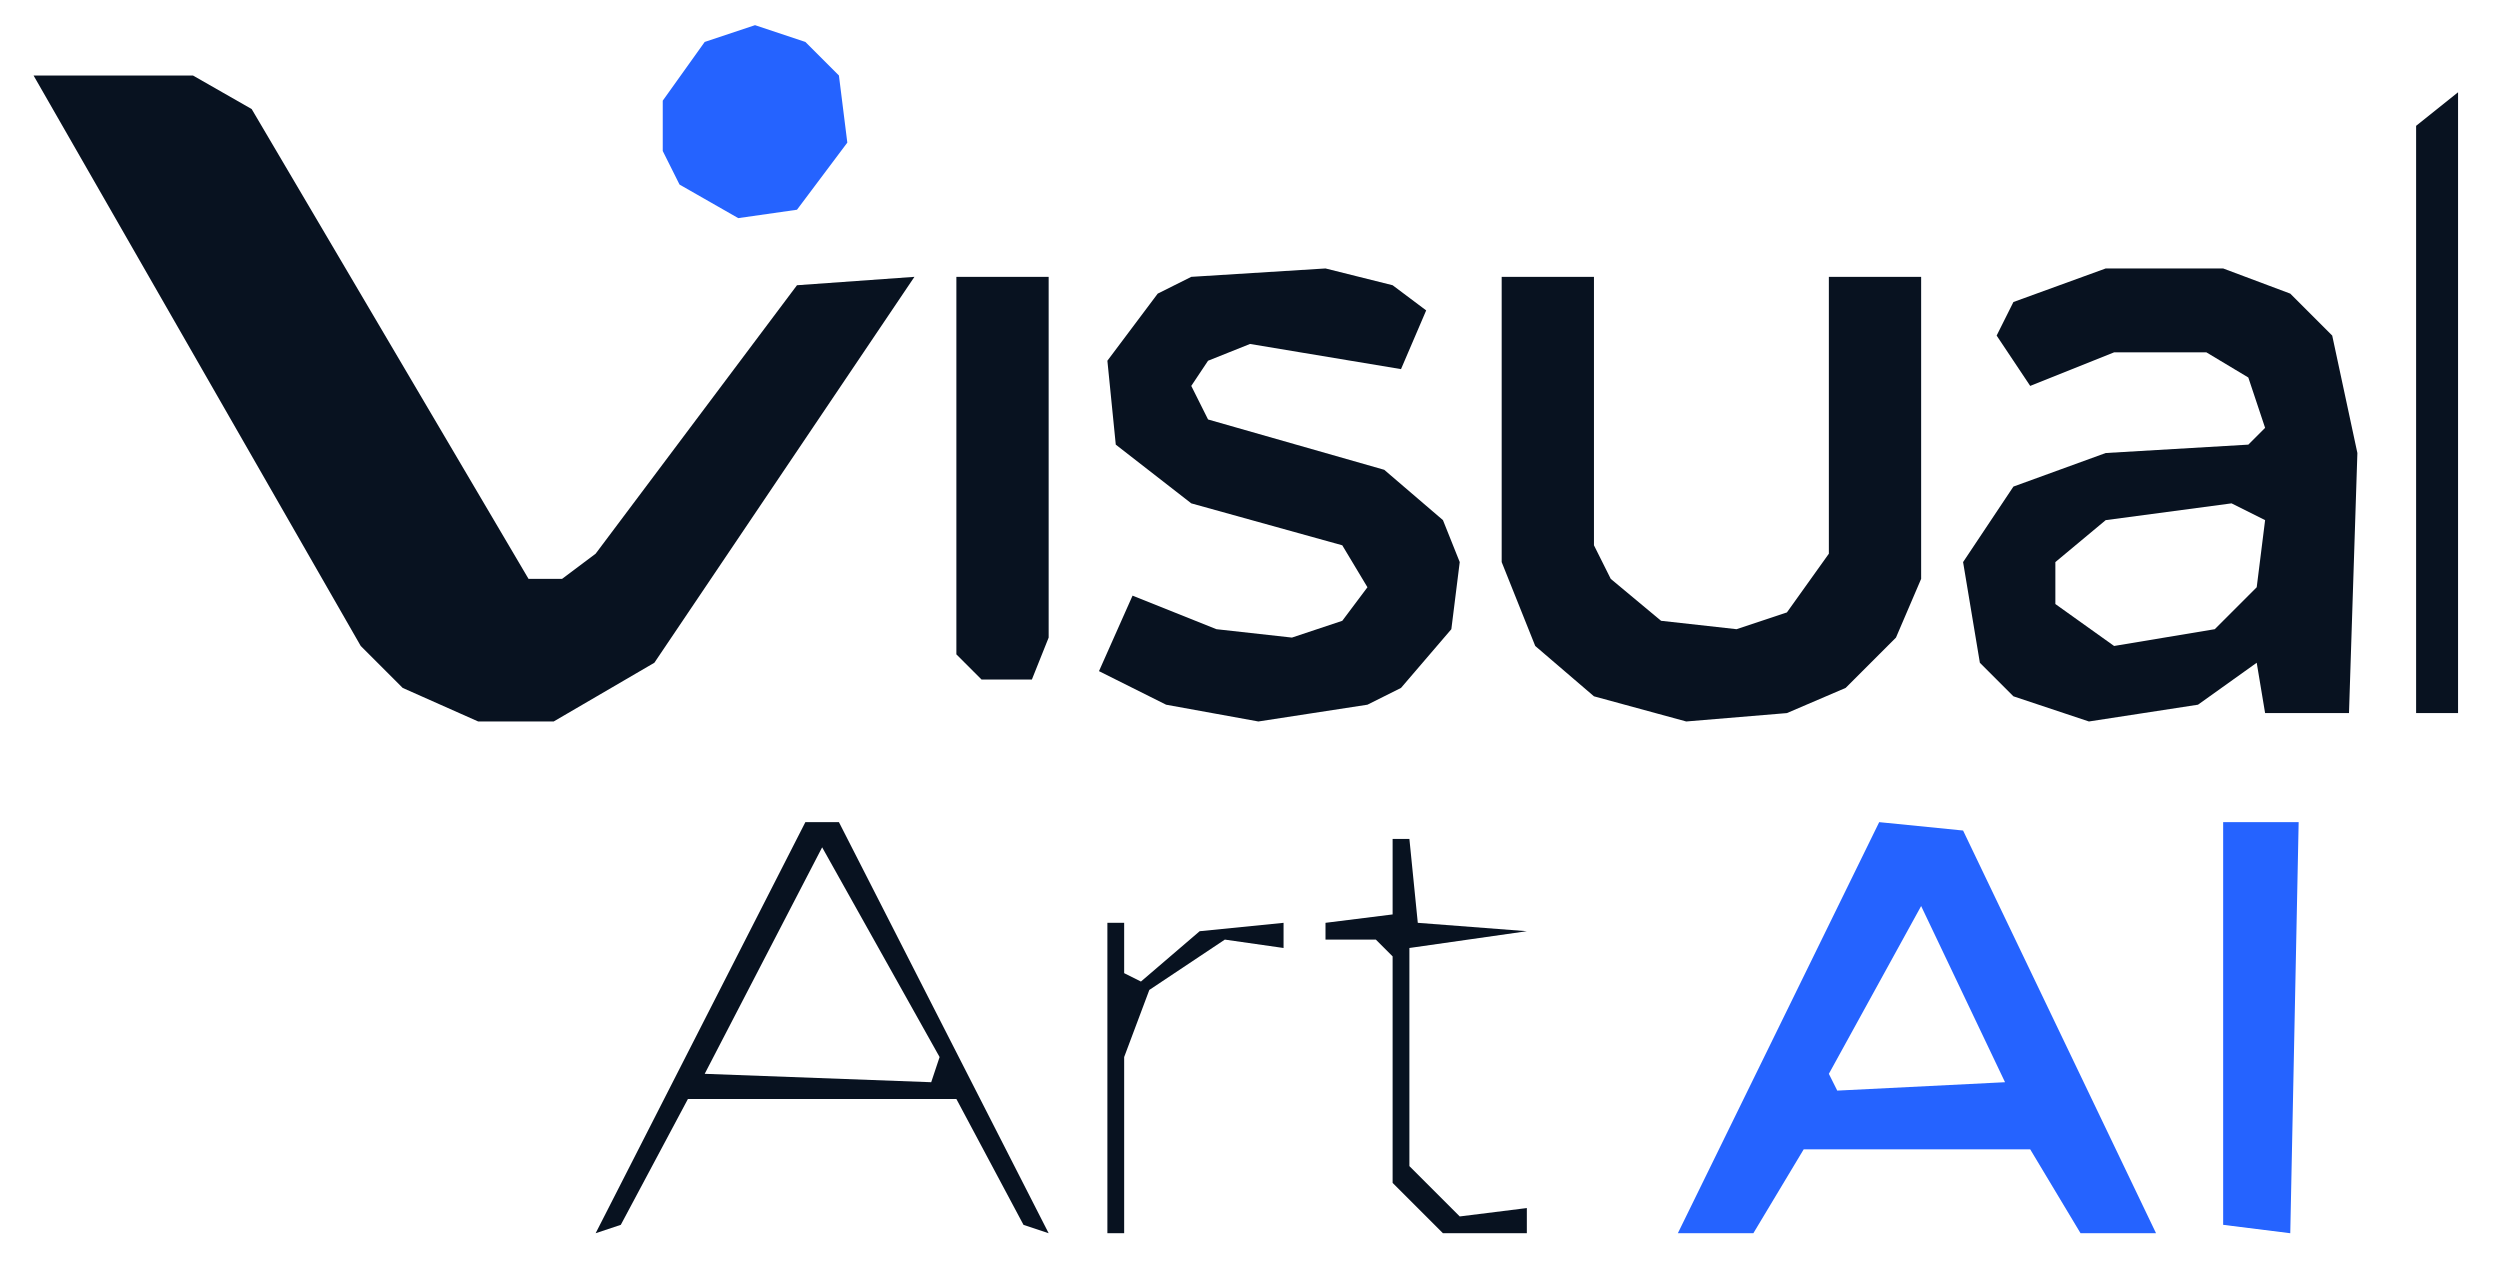
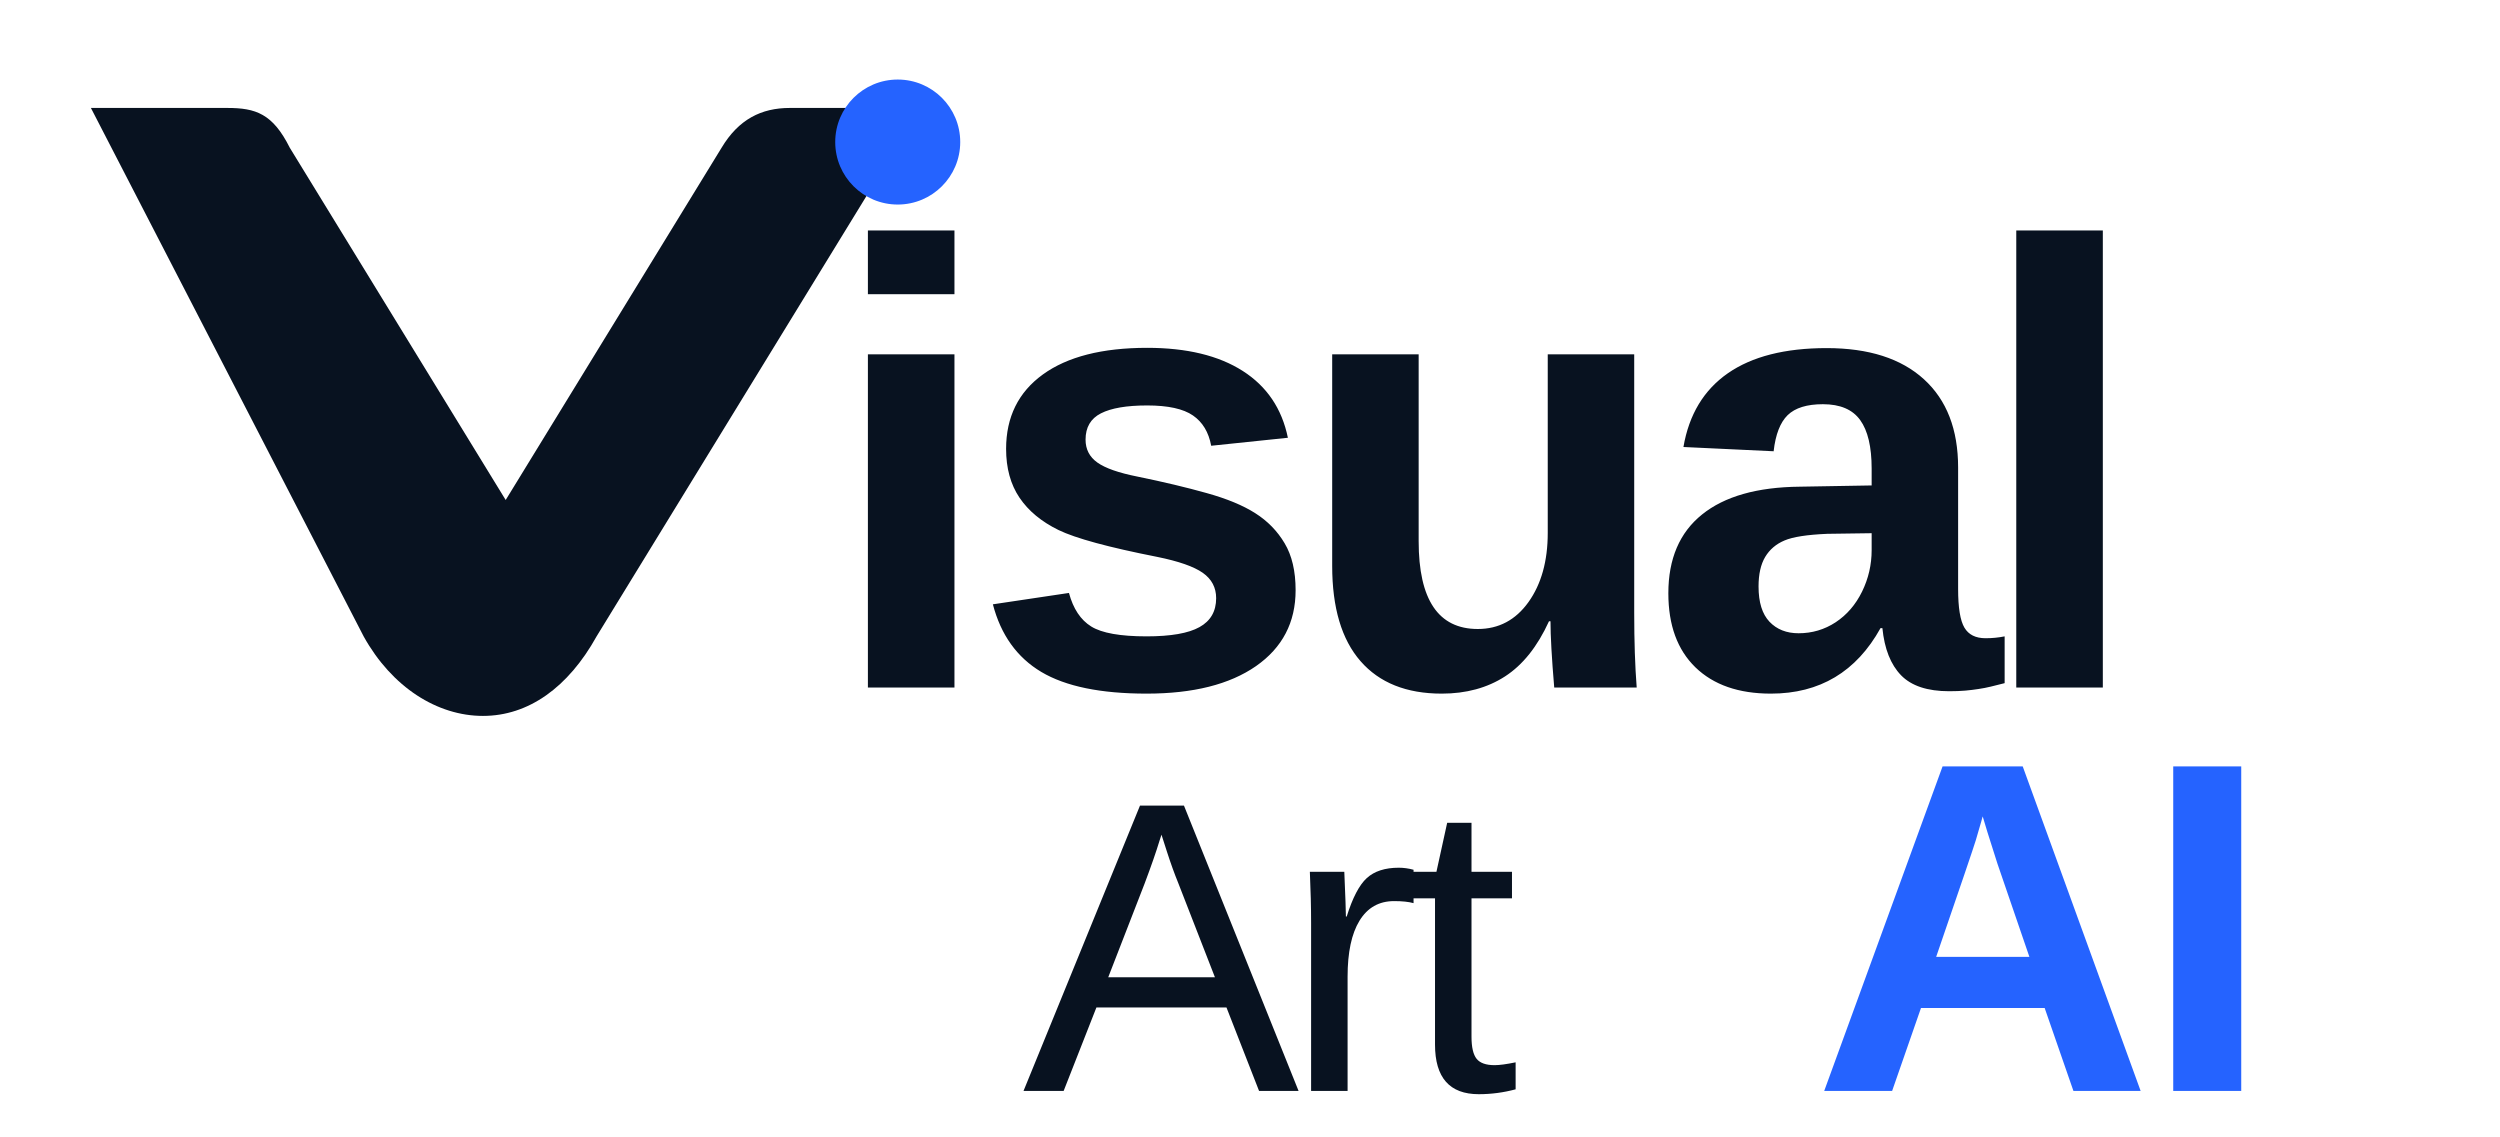
- <svg xmlns="http://www.w3.org/2000/svg" viewBox="13 7 298 153" role="img" aria-labelledby="logoTitle">
-   <path fill="#081220" fill-rule="evenodd" d="M166,117 156,118 149,124 147,123 147,117 145,117 145,154 147,154 147,133 150,125 159,119 166,120Z M111,108 125,133 124,136 97,135Z M179,107 179,116 171,117 171,119 177,119 179,121 179,148 185,154 195,154 195,151 187,152 181,146 181,120 195,118 182,117 181,107Z M109,105 84,154 87,153 95,138 127,138 135,153 138,154 113,105Z M283,69 282,77 277,82 265,84 258,79 258,74 264,69 279,67Z M192,40 192,74 196,84 203,90 214,93 226,92 233,89 239,83 242,76 242,40 231,40 231,73 226,80 220,82 211,81 205,76 203,72 203,40Z M127,40 127,85 130,88 136,88 138,83 138,40Z M253,43 251,47 255,53 265,49 276,49 281,52 283,58 281,60 264,61 253,65 247,74 249,86 253,90 262,93 275,91 282,86 283,92 293,92 294,61 291,47 286,42 278,39 264,39Z M155,40 151,42 145,50 146,60 155,67 173,72 176,77 173,81 167,83 158,82 148,78 144,87 152,91 163,93 176,91 180,89 186,82 187,74 185,69 178,63 157,57 155,53 157,50 162,48 180,51 183,44 179,41 171,39Z M306,18 301,22 301,92 306,92Z M17,16 56,84 61,89 70,93 79,93 91,86 122,40 108,41 84,73 80,76 76,76 43,20 36,16Z" />
-   <path fill="#2563FF" fill-rule="evenodd" d="M242,115 252,136 232,137 231,135Z M278,105 278,153 286,154 287,105Z M237,105 213,154 222,154 228,144 255,144 261,154 270,154 247,106Z M103,10 97,12 92,19 92,25 94,29 101,33 108,32 114,24 113,16 109,12Z" />
+ <svg xmlns="http://www.w3.org/2000/svg" viewBox="0 0 440 200" role="img" aria-labelledby="brandtitle">
+   <path fill="#081220" d="M16 19h24c5 0 8 1 11 7l38 62 38-62c3-5 7-7 12-7h23l-57 93c-5 9-12 14-20 14s-16-5-21-14Z" />
+   <circle cx="158" cy="25" r="11" fill="#2563FF" />
+   <text x="145" y="121" font-family="Arial,Helvetica,sans-serif" font-weight="700" font-size="111" letter-spacing="-5" fill="#081220">isual</text>
+   <text x="180" y="192" font-family="Arial,Helvetica,sans-serif" font-weight="300" font-size="73" letter-spacing="-3" fill="#081220">Art</text>
+   <text x="319" y="192" font-family="Arial,Helvetica,sans-serif" font-weight="700" font-size="83" letter-spacing="-2" fill="#2563FF">AI</text>
</svg>
